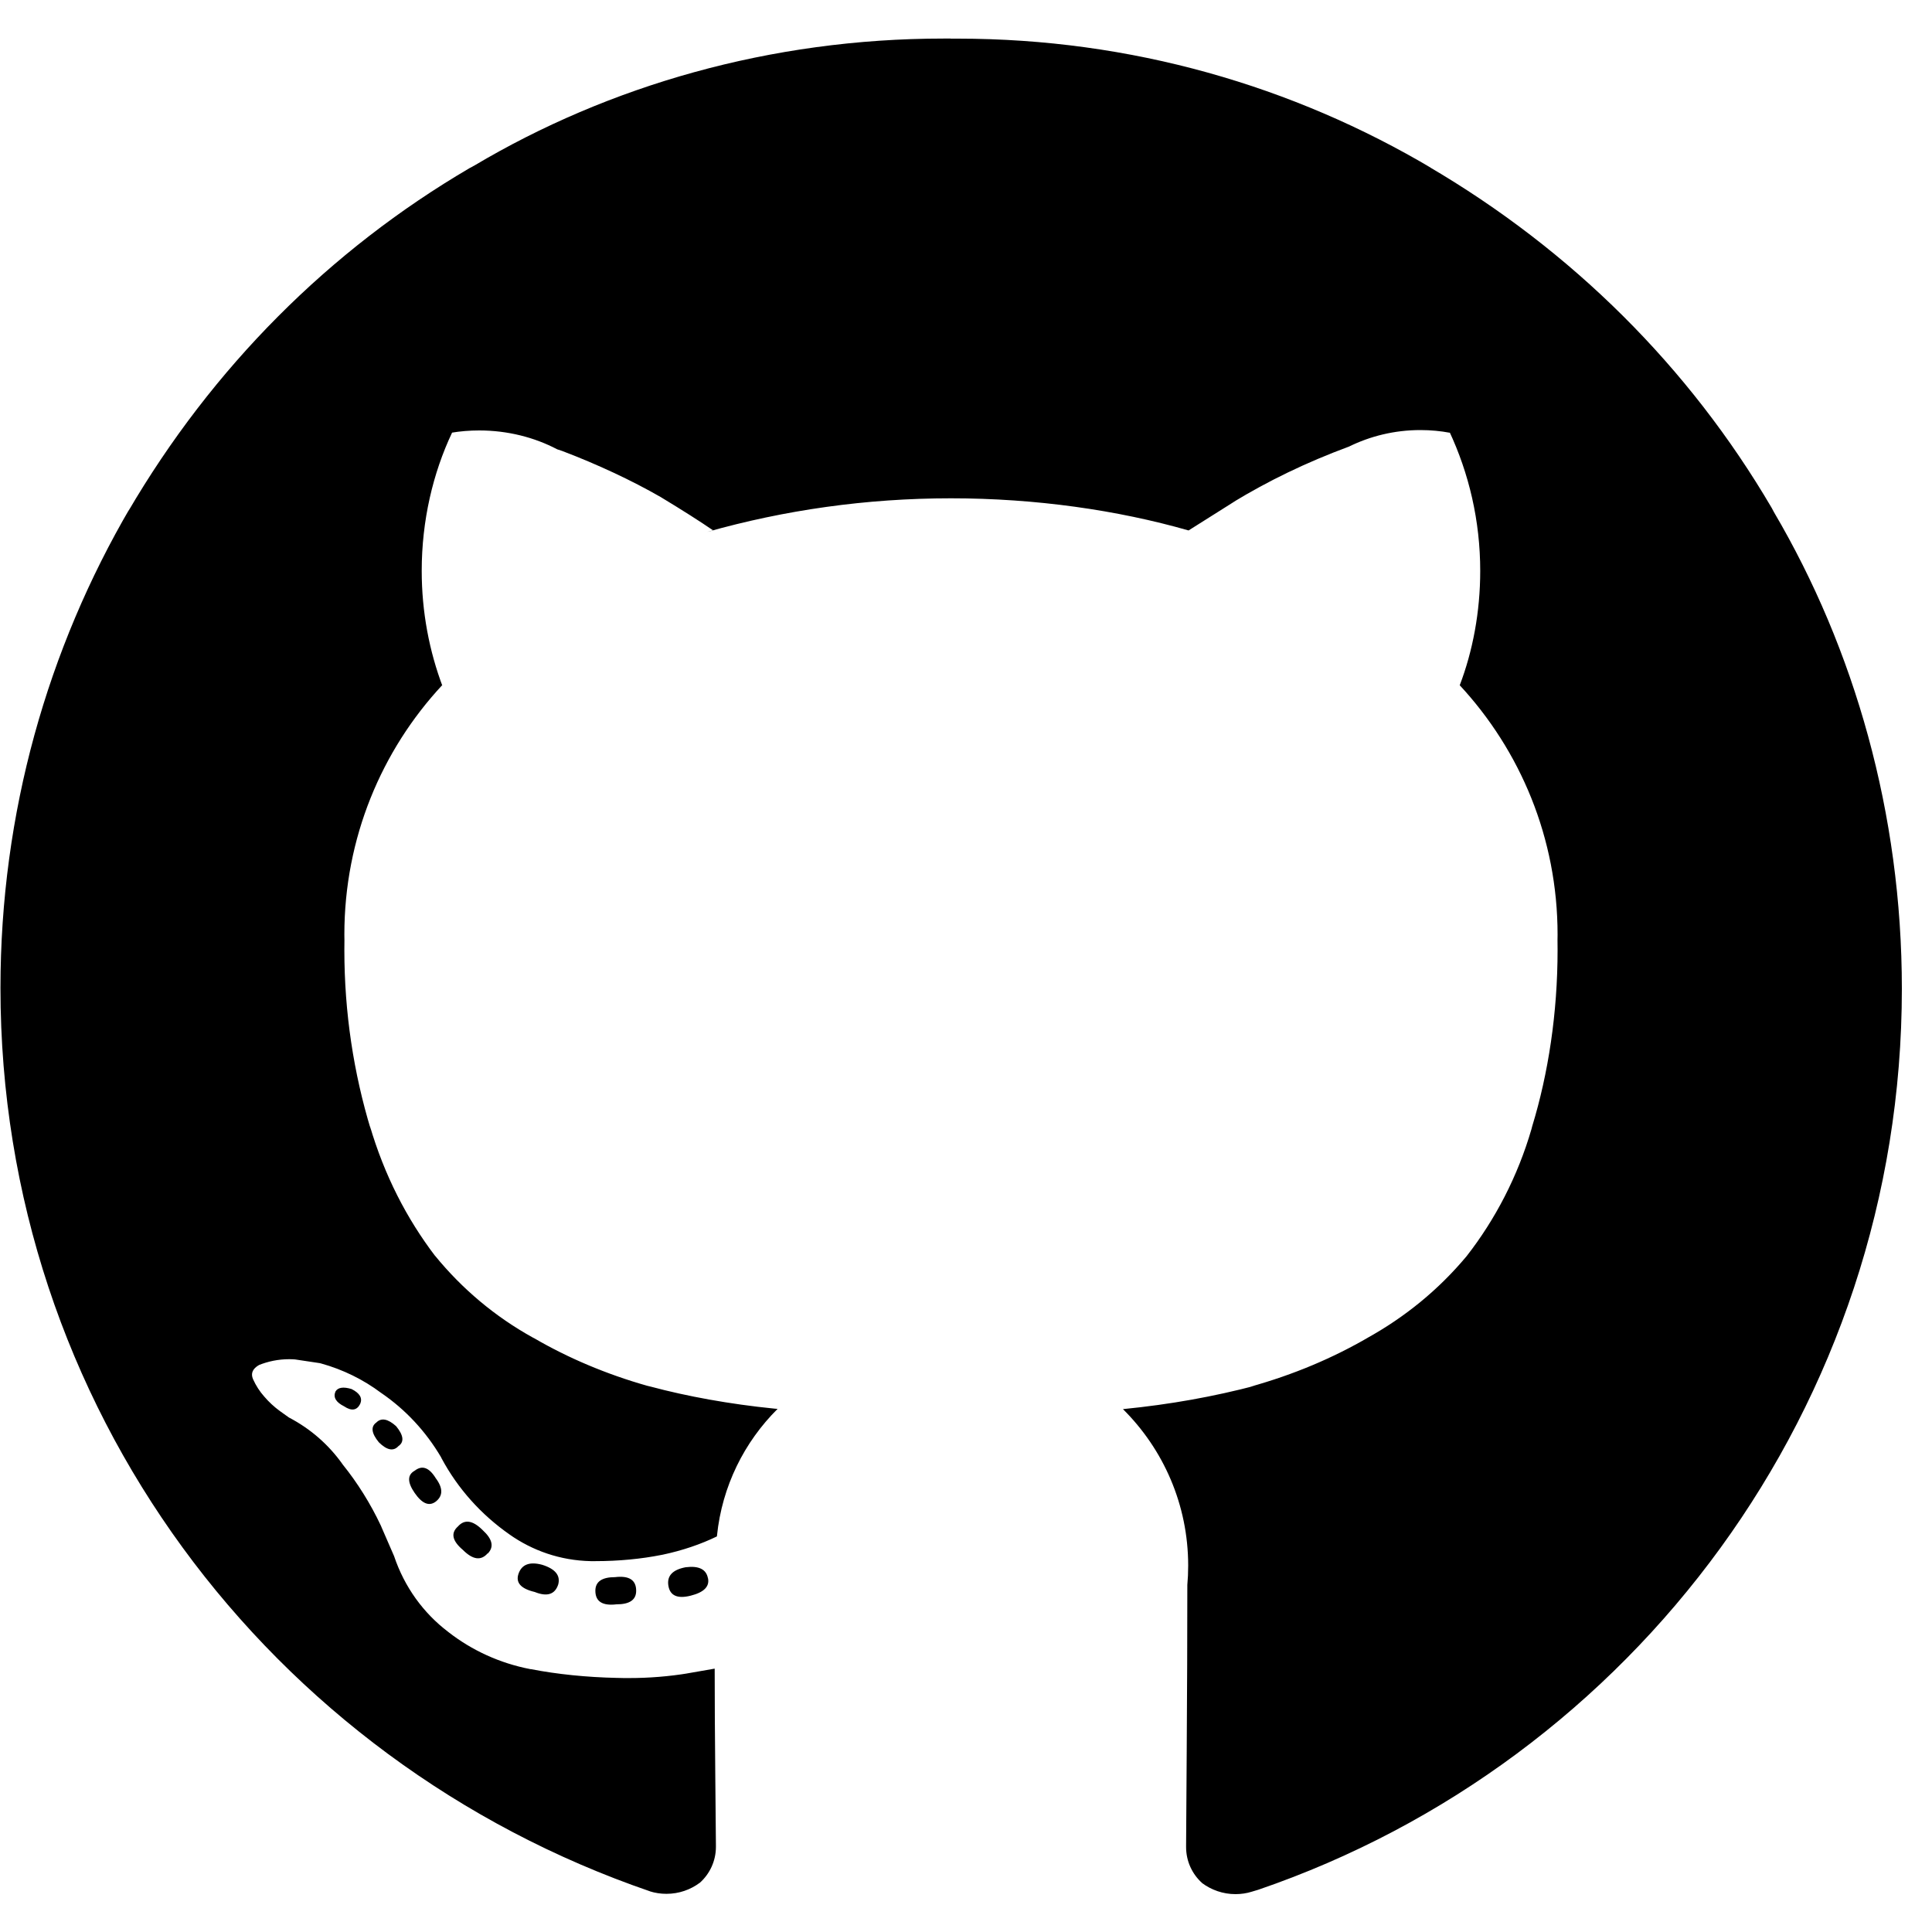
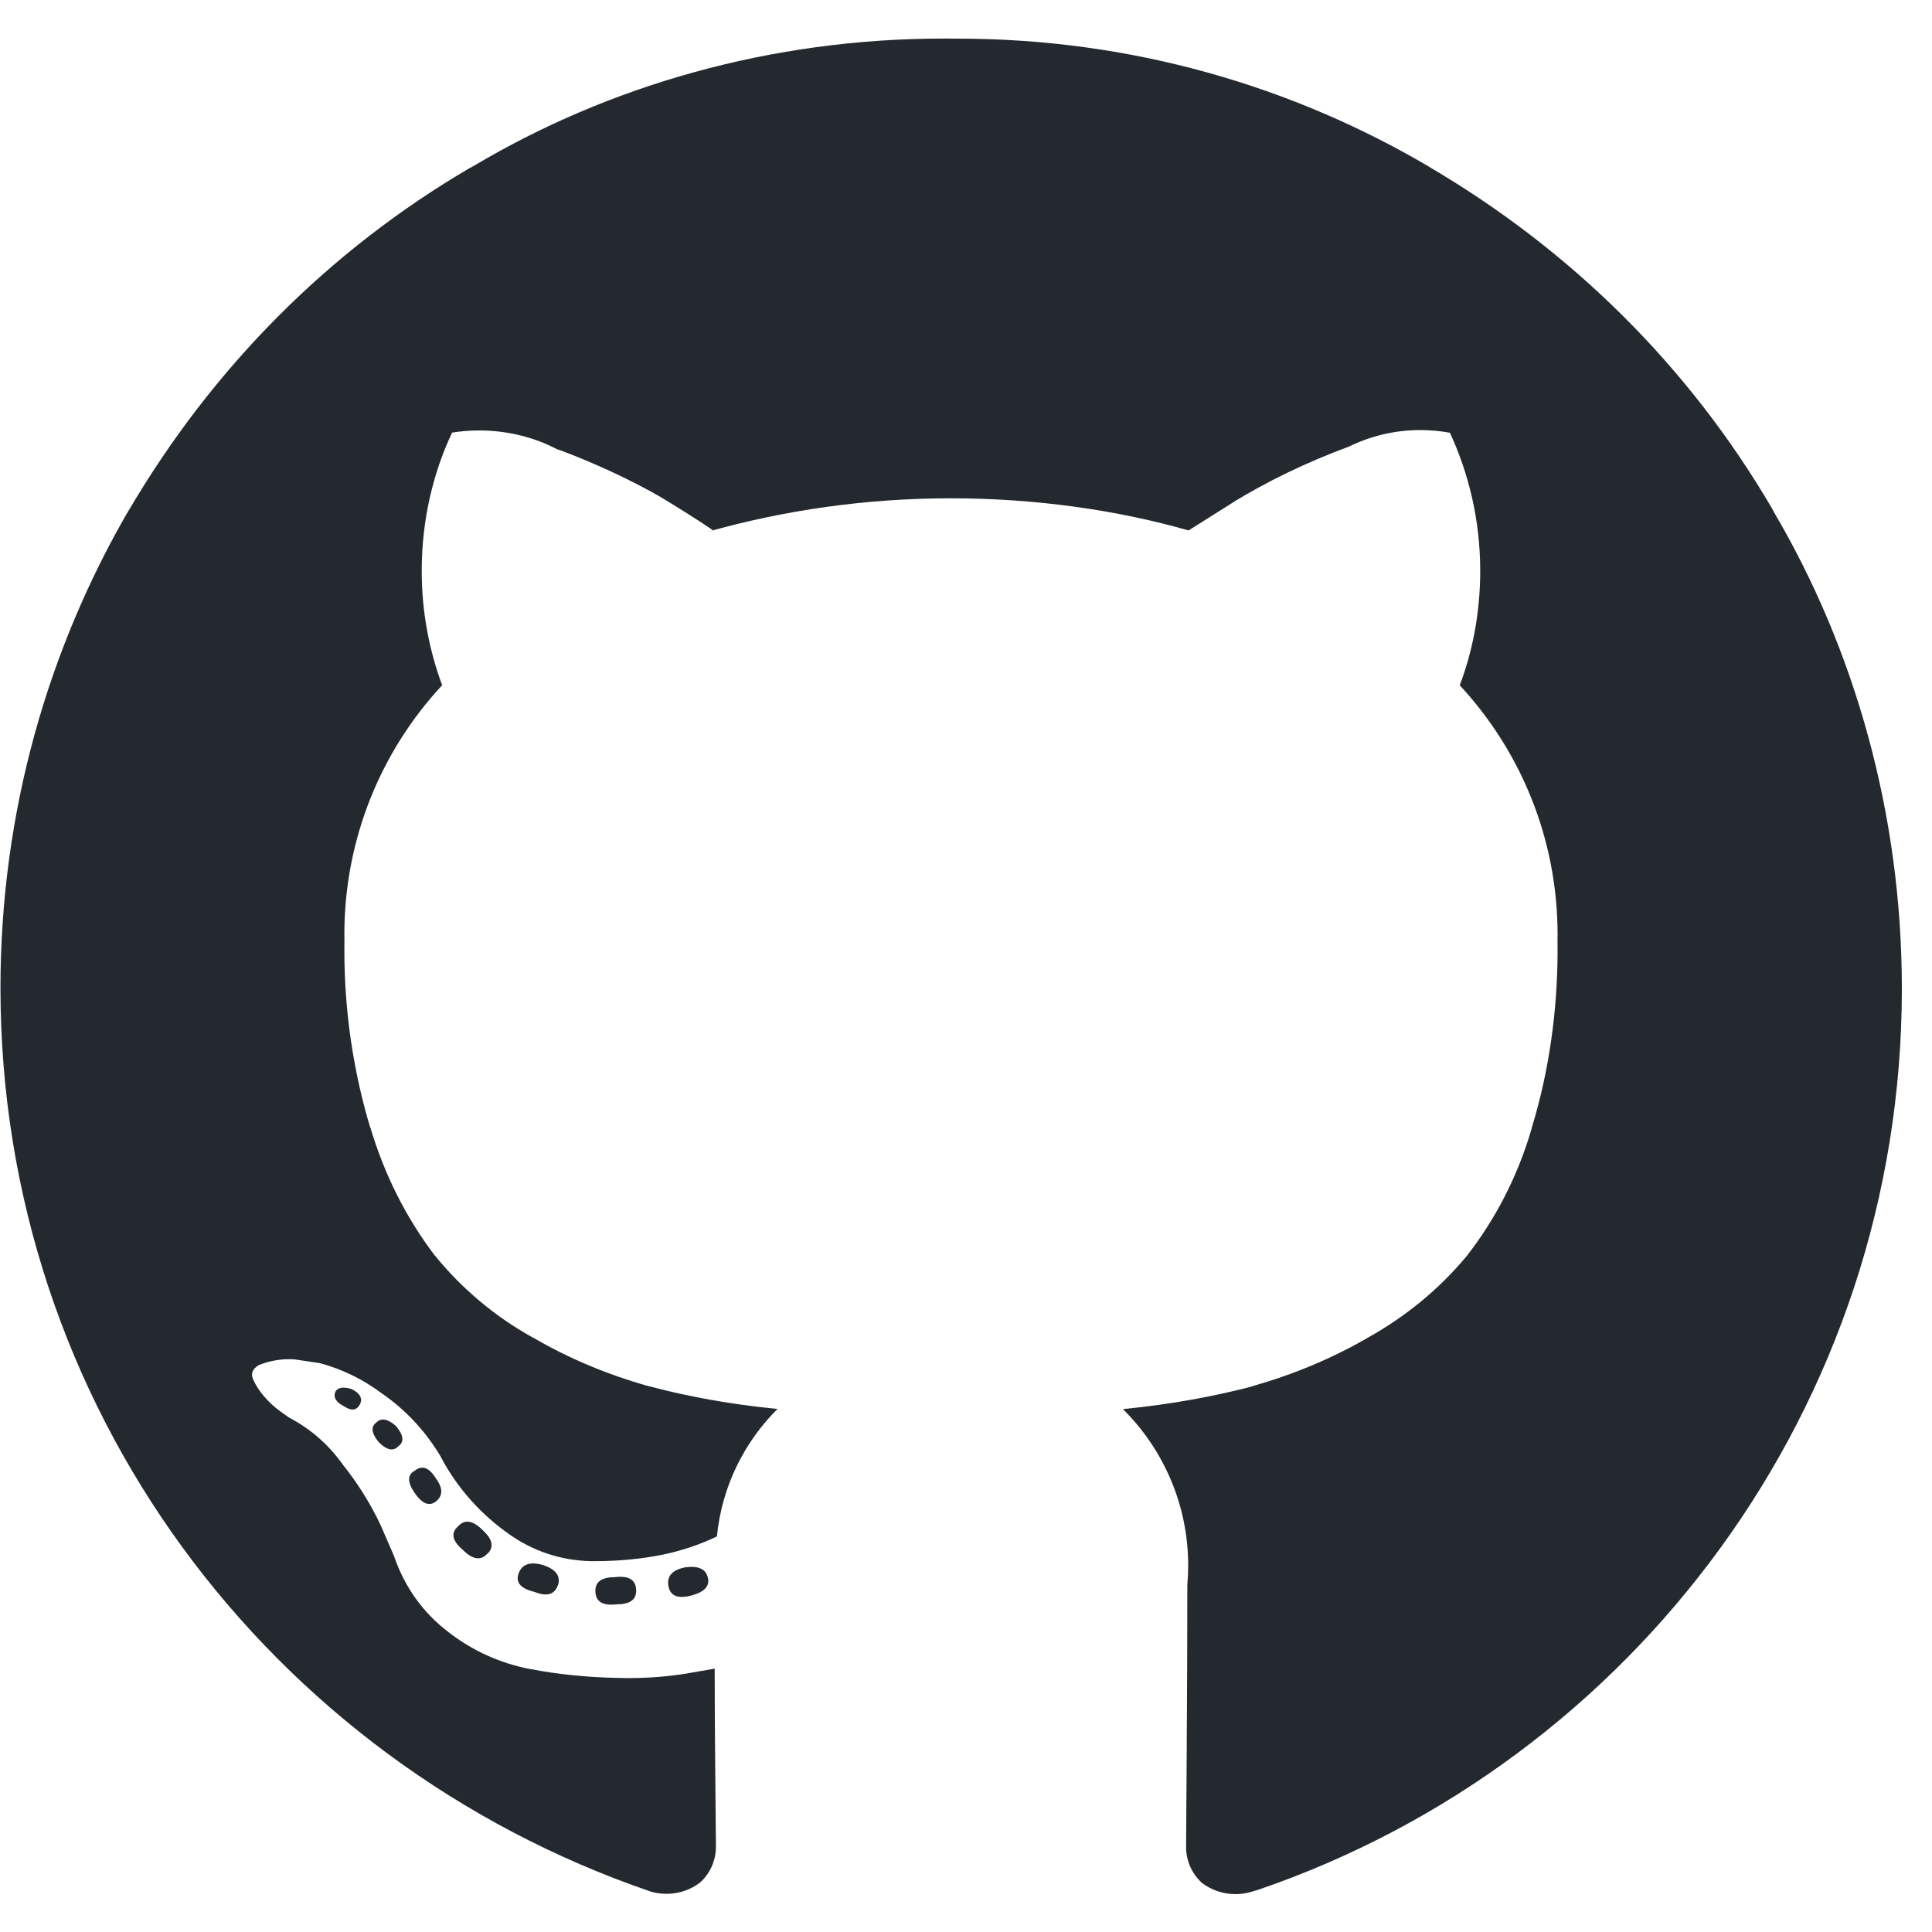
- <svg xmlns="http://www.w3.org/2000/svg" width="12" height="12" fill="#000000" viewBox="0 -0.5 25 25" role="img" aria-label="GitHub">
+ <svg xmlns="http://www.w3.org/2000/svg" width="12" height="12" viewBox="0 -0.5 25 25" role="img" aria-label="GitHub">
+   <style>
+     path { fill: #24292f; }
+     @media (prefers-color-scheme: dark) {
+       path { fill: #f0f6fc; }
+     }
+   </style>
  <path d="m12.301 0h.093c2.242 0 4.34.613 6.137 1.68l-.055-.031c1.871 1.094 3.386 2.609 4.449 4.422l.031.058c1.04 1.769 1.654 3.896 1.654 6.166 0 5.406-3.483 10-8.327 11.658l-.087.026c-.063.02-.135.031-.209.031-.162 0-.312-.054-.433-.144l.002.001c-.128-.115-.208-.281-.208-.466 0-.005 0-.01 0-.014v.001q0-.048.008-1.226t.008-2.154c.007-.075.011-.161.011-.249 0-.792-.323-1.508-.844-2.025.618-.061 1.176-.163 1.718-.305l-.076.017c.573-.16 1.073-.373 1.537-.642l-.031.017c.508-.28.938-.636 1.292-1.058l.006-.007c.372-.476.663-1.036.84-1.645l.009-.035c.209-.683.329-1.468.329-2.281 0-.045 0-.091-.001-.136v.007c0-.022.001-.047.001-.072 0-1.248-.482-2.383-1.269-3.23l.003.003c.168-.44.265-.948.265-1.479 0-.649-.145-1.263-.404-1.814l.011.026c-.115-.022-.246-.035-.381-.035-.334 0-.649.078-.929.216l.012-.005c-.568.21-1.054.448-1.512.726l.038-.022-.609.384c-.922-.264-1.981-.416-3.075-.416s-2.153.152-3.157.436l.081-.02q-.256-.176-.681-.433c-.373-.214-.814-.421-1.272-.595l-.066-.022c-.293-.154-.64-.244-1.009-.244-.124 0-.246.01-.364.03l.013-.002c-.248.524-.393 1.139-.393 1.788 0 .531.097 1.04.275 1.509l-.01-.029c-.785.844-1.266 1.979-1.266 3.227 0 .025 0 .051.001.076v-.004c-.001.039-.001.084-.001.13 0 .809.12 1.591.344 2.327l-.015-.057c.189.643.476 1.202.85 1.693l-.009-.013c.354.435.782.793 1.267 1.062l.022.011c.432.252.933.465 1.46.614l.046.011c.466.125 1.024.227 1.595.284l.046.004c-.431.428-.718 1-.784 1.638l-.001.012c-.207.101-.448.183-.699.236l-.021.004c-.256.051-.549.08-.85.08-.022 0-.044 0-.066 0h.003c-.394-.008-.756-.136-1.055-.348l.006.004c-.371-.259-.671-.595-.881-.986l-.007-.015c-.198-.336-.459-.614-.768-.827l-.009-.006c-.225-.169-.49-.301-.776-.38l-.016-.004-.32-.048c-.023-.002-.05-.003-.077-.003-.14 0-.273.028-.394.077l.007-.003q-.128.072-.08.184c.039.086.087.16.145.225l-.001-.001c.061.072.13.135.205.19l.003.002.112.08c.283.148.516.354.693.603l.004.006c.191.237.359.505.494.792l.01.024.16.368c.135.402.38.738.7.981l.005.004c.3.234.662.402 1.057.478l.016.002c.33.064.714.104 1.106.112h.007c.045.002.097.002.15.002.261 0 .517-.021.767-.062l-.027.004.368-.064q0 .609.008 1.418t.008.873v.014c0 .185-.08.351-.208.466h-.001c-.119.089-.268.143-.431.143-.075 0-.147-.011-.214-.032l.005.001c-4.929-1.689-8.409-6.283-8.409-11.69 0-2.268.612-4.393 1.681-6.219l-.032.058c1.094-1.871 2.609-3.386 4.422-4.449l.058-.031c1.739-1.034 3.835-1.645 6.073-1.645h.098-.005zm-7.64 17.666q.048-.112-.112-.192-.16-.048-.208.032-.048.112.112.192.144.096.208-.032zm.497.545q.112-.08-.032-.256-.16-.144-.256-.048-.112.08.032.256.159.157.256.047zm.48.72q.144-.112 0-.304-.128-.208-.272-.096-.144.08 0 .288t.272.112zm.672.673q.128-.128-.064-.304-.192-.192-.32-.048-.144.128.064.304.192.192.32.044zm.913.4q.048-.176-.208-.256-.24-.064-.304.112t.208.24q.24.097.304-.096zm1.009.08q0-.208-.272-.176-.256 0-.256.176 0 .208.272.176.256.001.256-.175zm.929-.16q-.032-.176-.288-.144-.256.048-.224.24t.288.128.225-.224z" />
</svg>
